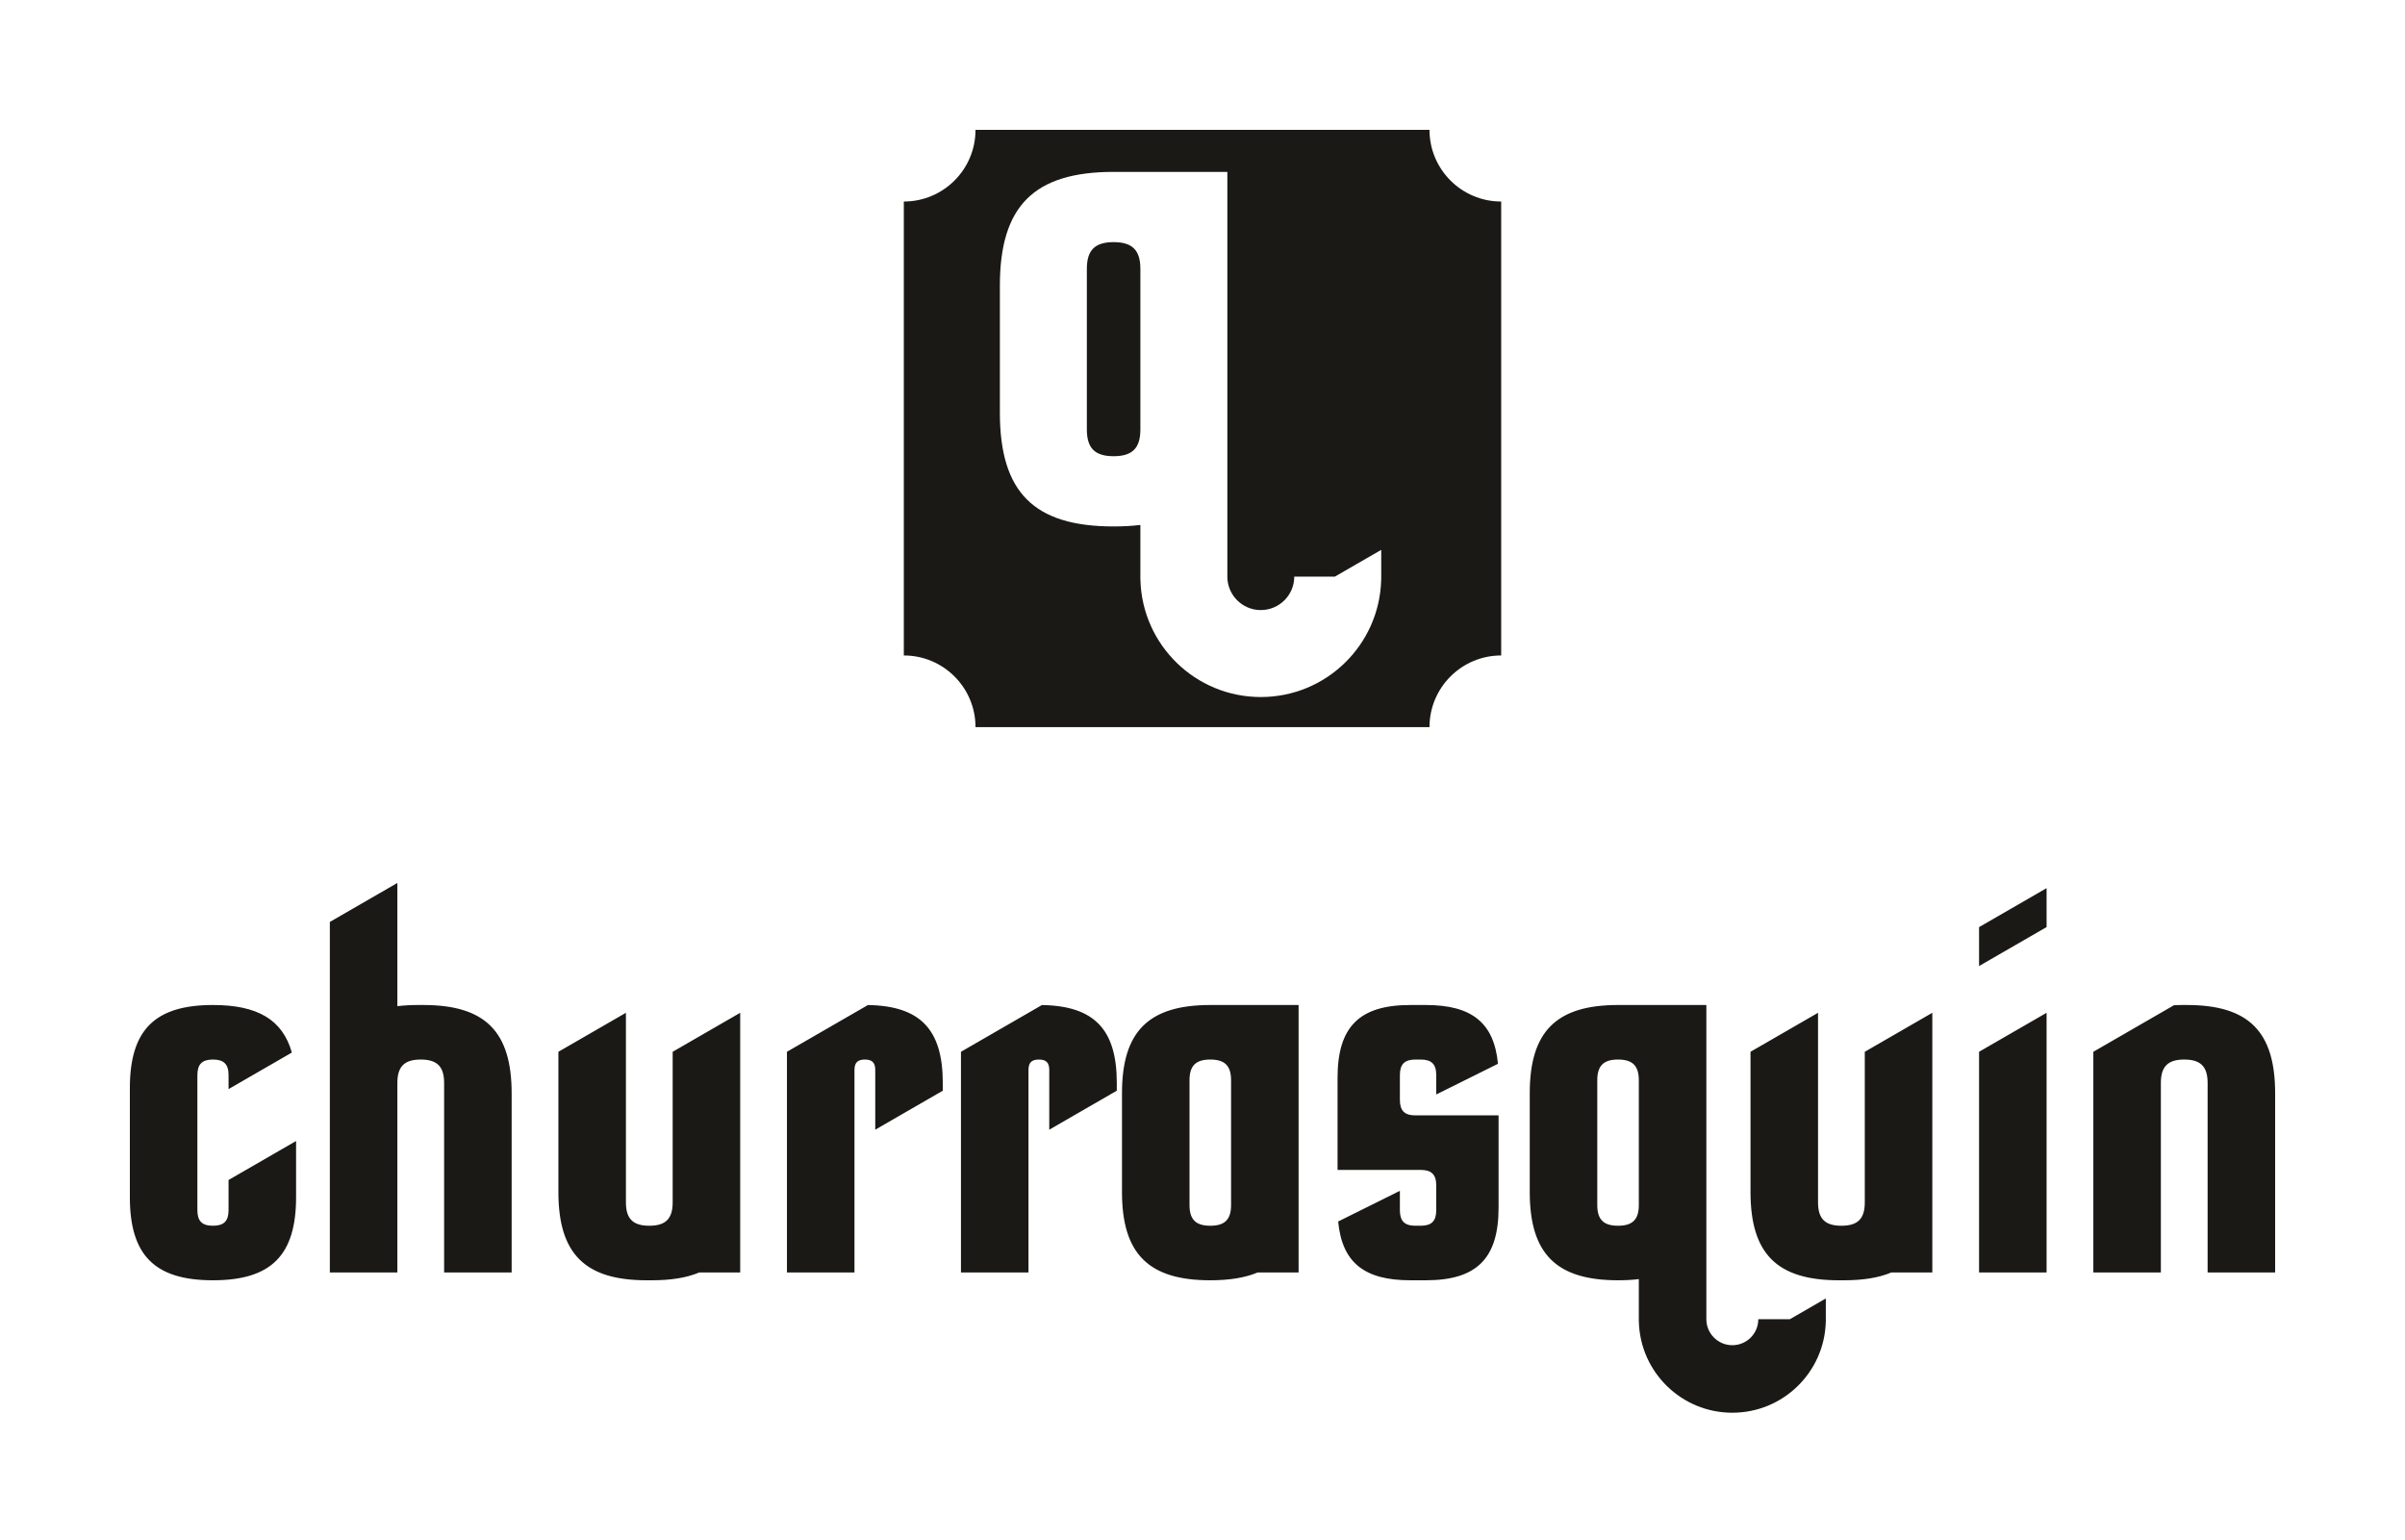
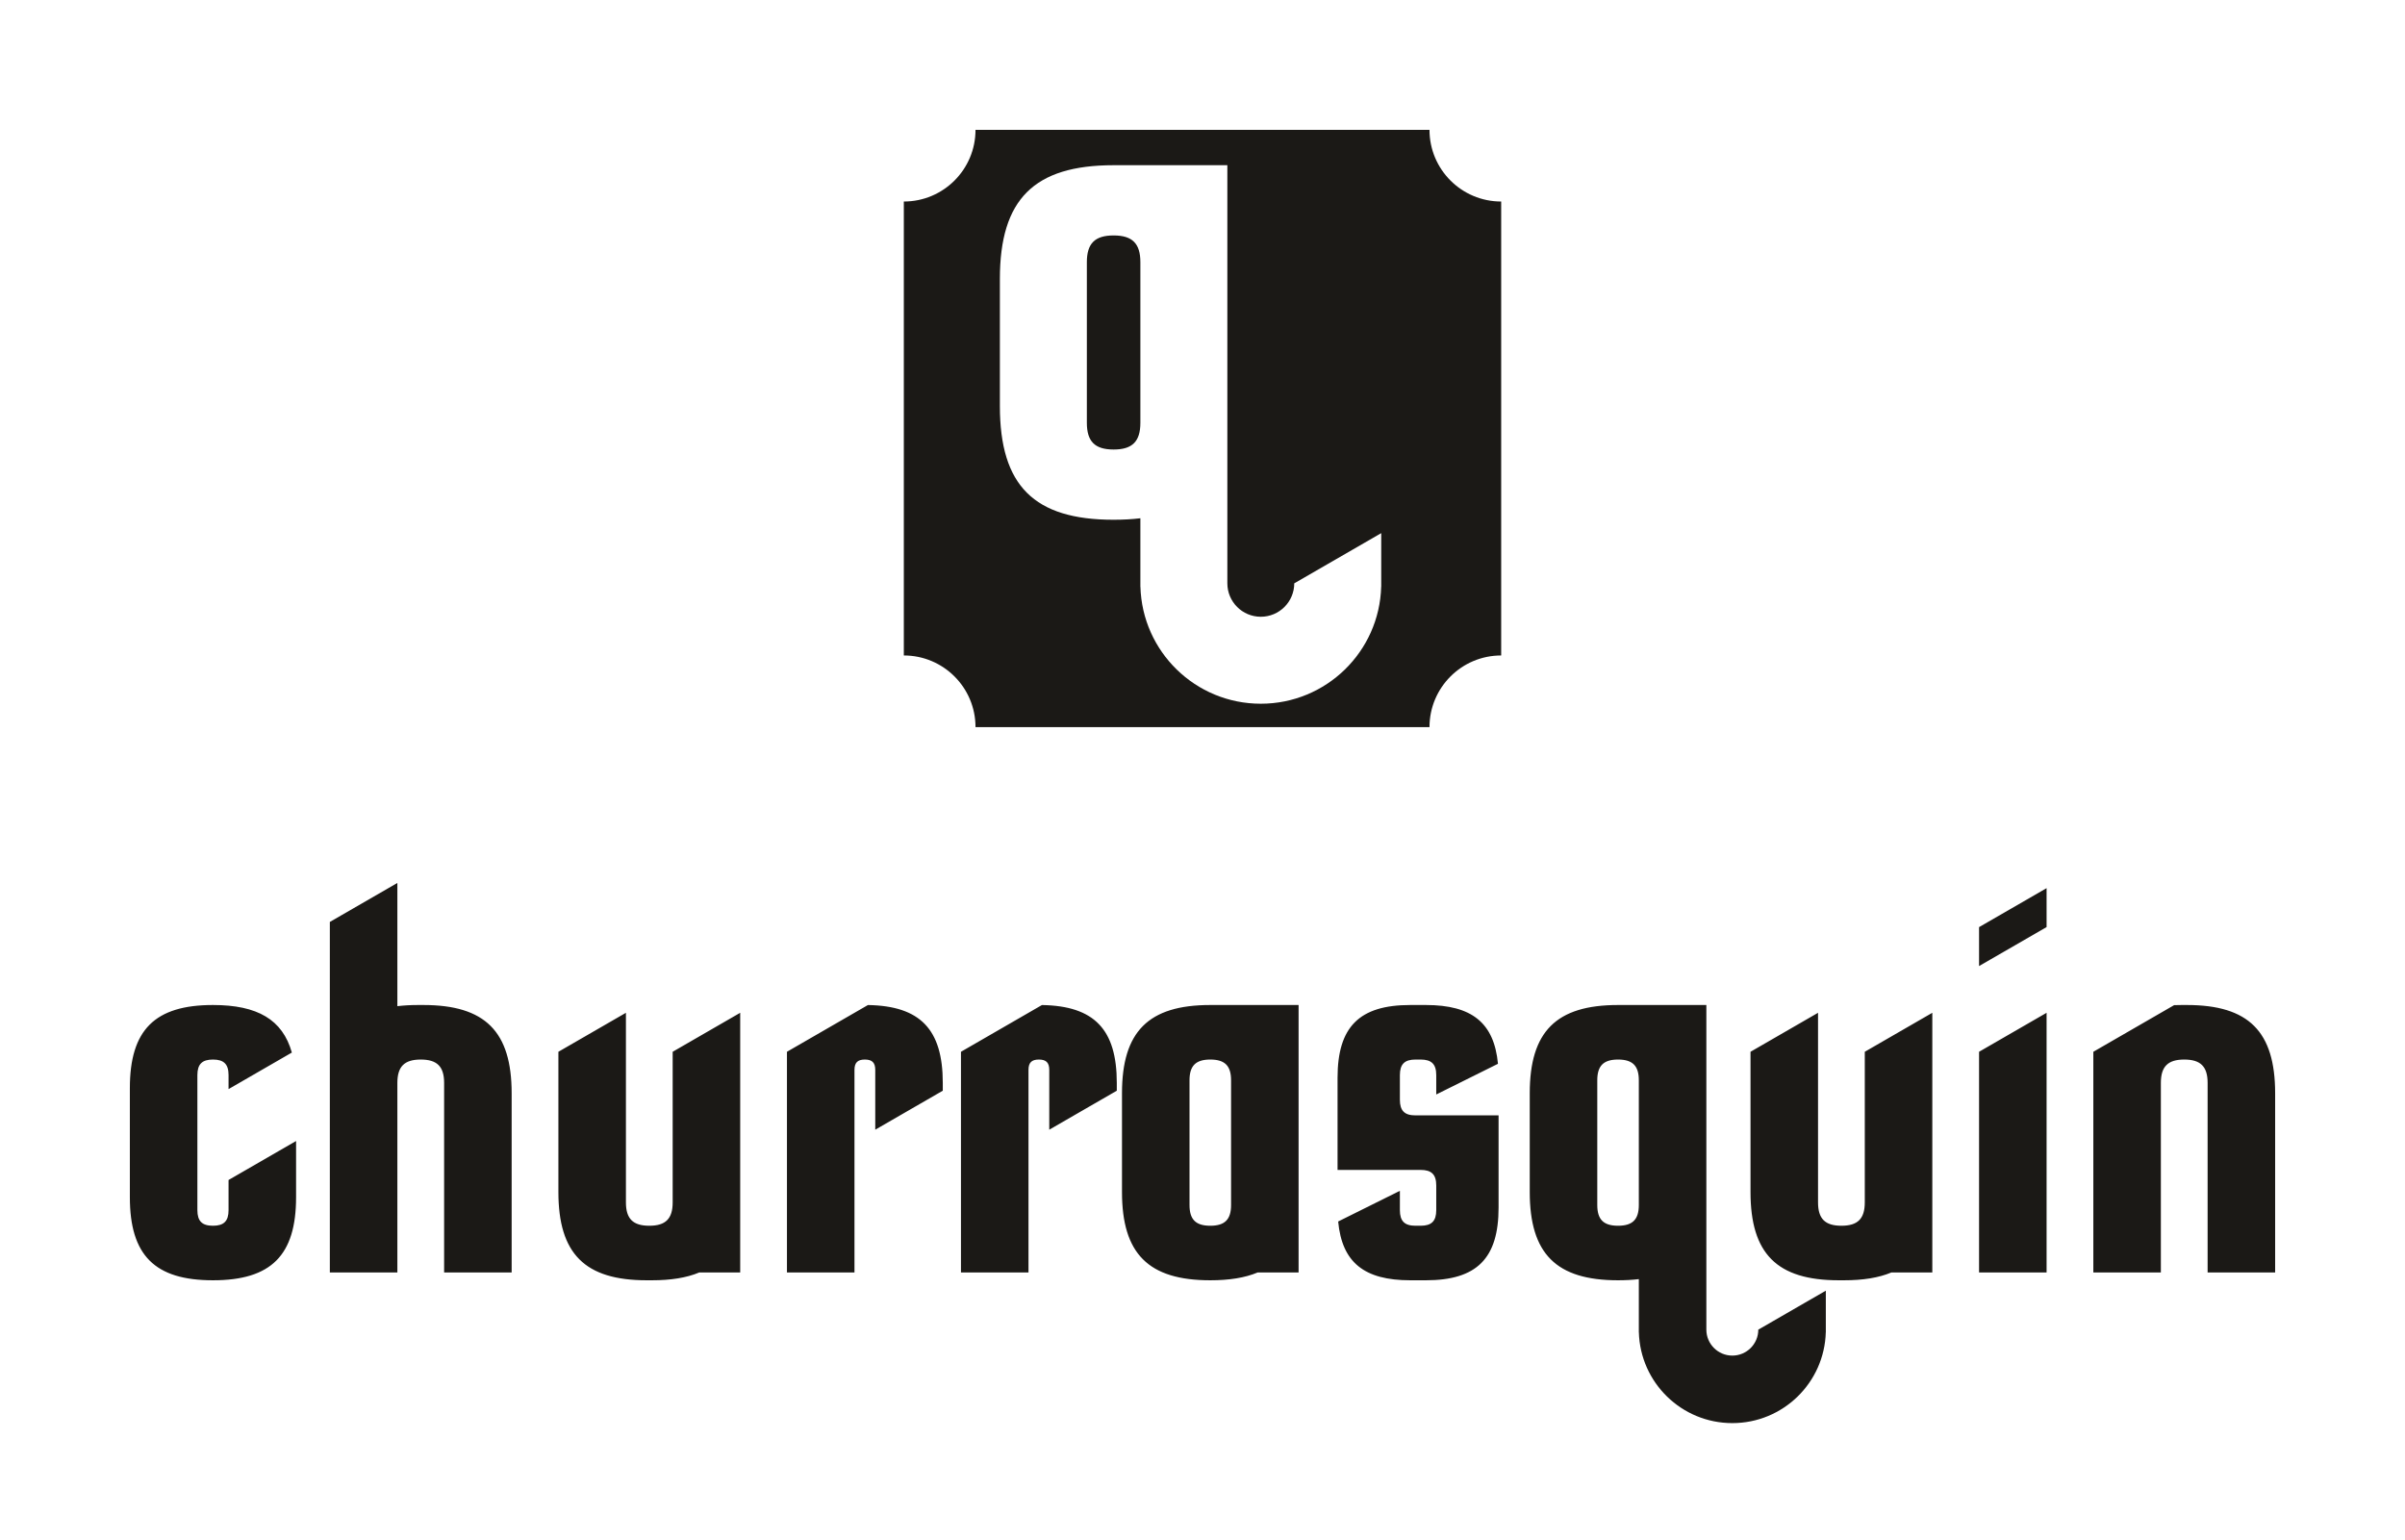
<svg xmlns="http://www.w3.org/2000/svg" viewBox="-50 -490 926 593">
  <rect x="-50" y="-490" width="926" height="593" fill="#FFFFFF" />
  <g transform="translate(298,-440) scale(1.15)">
    <path d="M0,24c13.255,0 24,-10.745 24,-24h152c0,13.255 10.745,24 24,24v152c-13.255,0 -24,10.745 -24,24h-152c0,-13.255 -10.745,-24 -24,-24z" fill="#1B1916" />
-     <path d="M70.24,132.8c-26.656,0 -38.08,-11.424 -38.08,-38.08v-42.56c0,-26.656 11.424,-38.08 38.08,-38.08h38.08v135.52c0,6.186 5.014,11.2 11.2,11.2c6.186,0 11.2,-5.014 11.2,-11.2h13.601l15.519,-8.96v10.08h-0.015c-0.593,21.75 -18.411,39.2 -40.305,39.2c-21.894,0 -39.712,-17.45 -40.305,-39.2h-0.015v-18.422c-2.771,0.337 -5.755,0.502 -8.96,0.502zM61.28,46.56v53.76c0,6.272 2.688,8.96 8.96,8.96c6.272,0 8.96,-2.688 8.96,-8.96v-53.76c0,-6.272 -2.688,-8.96 -8.96,-8.96c-6.272,0 -8.96,2.688 -8.96,8.96z" fill="#FFFFFF" />
+     <path d="M70.24,130.56c-26.656,0 -38.08,-11.424 -38.08,-38.08v-42.56c0,-26.656 11.424,-38.08 38.08,-38.08h38.08v140c0,6.186 5.014,11.2 11.2,11.2c6.186,0 11.2,-5.014 11.2,-11.2h0.022l29.098,-16.8v17.92h-0.015c-0.593,21.75 -18.411,39.2 -40.305,39.2c-21.894,0 -39.712,-17.45 -40.305,-39.2h-0.015v-22.902c-2.771,0.337 -5.755,0.502 -8.96,0.502zM61.28,44.32v53.76c0,6.272 2.688,8.96 8.96,8.96c6.272,0 8.96,-2.688 8.96,-8.96v-53.76c0,-6.272 -2.688,-8.96 -8.96,-8.96c-6.272,0 -8.96,2.688 -8.96,8.96z" fill="#FFFFFF" />
  </g>
-   <path transform="translate(0,0)" d="M32,-103c17.146,0 26.792,5.625 30.374,18.309l-24.374,14.072v-5.381c0,-4.2 -1.8,-6 -6,-6c-4.2,0 -6,1.8 -6,6v52c0,4.2 1.8,6 6,6c4.2,0 6,-1.8 6,-6l0,-11.619l26,-15.011v21.63c0,22.4 -9.6,32 -32,32c-22.4,0 -32,-9.6 -32,-32v-42c0,-22.4 9.6,-32 32,-32zM111,-103h2c23.8,0 34,10.2 34,34v69l-26,0v-73c0,-6.3 -2.7,-9 -9,-9c-6.3,0 -9,2.7 -9,9l0,73l-26,0v-134.989l26,-15.011l0,47.448c2.474,-0.301 5.139,-0.448 8,-0.448zM201,3h-2c-23.8,0 -34,-10.2 -34,-34v-53.989l26,-15.011v73c0,6.3 2.7,9 9,9c6.3,0 9,-2.7 9,-9l0,-57.989l26,-15.011v100l-15.785,0c-4.849,2.033 -10.887,3 -18.215,3zM313,-73v3l-26,15.011v-23.011c0,-2.8 -1.2,-4 -4,-4c-2.8,0 -4,1.2 -4,4v78l-26,0v-84.989l31.179,-18.001c20.158,0.335 28.821,9.388 28.821,29.99zM380,-73v3l-26,15.011v-23.011c0,-2.8 -1.2,-4 -4,-4c-2.8,0 -4,1.2 -4,4v78l-26,0v-84.989l31.179,-18.001c20.158,0.335 28.821,9.388 28.821,29.99zM416,3c-23.8,0 -34,-10.2 -34,-34v-38c0,-23.8 10.2,-34 34,-34h34v103l-15.785,0c-4.849,2.033 -10.887,3 -18.215,3zM408,-74v48c0,5.6 2.4,8 8,8c5.6,0 8,-2.4 8,-8v-48c0,-5.6 -2.4,-8 -8,-8c-5.6,0 -8,2.4 -8,8zM493,-103h6c17.709,0 26.275,6.857 27.763,22.637l-23.763,11.814v-7.451c0,-4.2 -1.8,-6 -6,-6h-2c-4.2,0 -6,1.8 -6,6v9.5c0,4.2 1.8,6 6,6l32,0v35.5c0,19.6 -8.4,28 -28,28h-6c-17.709,0 -26.275,-6.857 -27.763,-22.637l23.763,-11.814v7.451c0,4.2 1.8,6 6,6h2c4.2,0 6,-1.8 6,-6v-9.5c0,-4.2 -1.8,-6 -6,-6l-32,0v-35.5c0,-19.6 8.4,-28 28,-28zM573,3c-23.8,0 -34,-10.2 -34,-34v-38c0,-23.8 10.2,-34 34,-34h34v121c0,5.523 4.477,10 10,10c5.523,0 10,-4.477 10,-10h12.144l13.856,-8v9l-0.014,0c-0.53,19.42 -16.439,35 -35.986,35c-19.548,0 -35.457,-15.58 -35.986,-35h-0.014v-16.448c-2.474,0.301 -5.139,0.448 -8,0.448zM565,-74v48c0,5.6 2.4,8 8,8c5.6,0 8,-2.4 8,-8v-48c0,-5.6 -2.4,-8 -8,-8c-5.6,0 -8,2.4 -8,8zM660,3h-2c-23.8,0 -34,-10.2 -34,-34v-53.989l26,-15.011v73c0,6.3 2.7,9 9,9c6.3,0 9,-2.7 9,-9v-57.989l26,-15.011v100l-15.785,0c-4.849,2.033 -10.887,3 -18.215,3zM712,0v-84.989l26,-15.011v100zM712,-132.989l26,-15.011v14.989l-26,15.011zM790,-103h2c23.8,0 34,10.2 34,34v69l-26,0v-73c0,-6.3 -2.7,-9 -9,-9c-6.3,0 -9,2.7 -9,9v73l-26,0v-84.989l31.104,-17.958c0.942,-0.035 1.907,-0.053 2.896,-0.053z" fill="#1B1916" />
+   <path transform="translate(0,0)" d="M32,-103c17.146,0 26.792,5.625 30.374,18.309l-24.374,14.072v-5.381c0,-4.2 -1.8,-6 -6,-6c-4.2,0 -6,1.8 -6,6v52c0,4.2 1.8,6 6,6c4.2,0 6,-1.8 6,-6l0,-11.619l26,-15.011v21.63c0,22.4 -9.6,32 -32,32c-22.4,0 -32,-9.6 -32,-32v-42c0,-22.4 9.6,-32 32,-32zM111,-103h2c23.8,0 34,10.2 34,34v69l-26,0v-73c0,-6.3 -2.7,-9 -9,-9c-6.3,0 -9,2.7 -9,9l0,73l-26,0v-134.989l26,-15.011l0,47.448c2.474,-0.301 5.139,-0.448 8,-0.448zM201,3h-2c-23.8,0 -34,-10.2 -34,-34v-53.989l26,-15.011v73c0,6.3 2.7,9 9,9c6.3,0 9,-2.7 9,-9l0,-57.989l26,-15.011v100l-15.785,0c-4.849,2.033 -10.887,3 -18.215,3zM313,-73v3l-26,15.011v-23.011c0,-2.8 -1.2,-4 -4,-4c-2.8,0 -4,1.2 -4,4v78l-26,0v-84.989l31.179,-18.001c20.158,0.335 28.821,9.388 28.821,29.99zM380,-73v3l-26,15.011v-23.011c0,-2.8 -1.2,-4 -4,-4c-2.8,0 -4,1.2 -4,4v78l-26,0v-84.989l31.179,-18.001c20.158,0.335 28.821,9.388 28.821,29.99zM416,3c-23.8,0 -34,-10.2 -34,-34v-38c0,-23.8 10.2,-34 34,-34h34v103l-15.785,0c-4.849,2.033 -10.887,3 -18.215,3zM408,-74v48c0,5.6 2.4,8 8,8c5.6,0 8,-2.4 8,-8v-48c0,-5.6 -2.4,-8 -8,-8c-5.6,0 -8,2.4 -8,8zM493,-103h6c17.709,0 26.275,6.857 27.763,22.637l-23.763,11.814v-7.451c0,-4.2 -1.8,-6 -6,-6h-2c-4.2,0 -6,1.8 -6,6v9.5c0,4.2 1.8,6 6,6l32,0v35.5c0,19.6 -8.4,28 -28,28h-6c-17.709,0 -26.275,-6.857 -27.763,-22.637l23.763,-11.814v7.451c0,4.2 1.8,6 6,6h2c4.2,0 6,-1.8 6,-6v-9.5c0,-4.2 -1.8,-6 -6,-6l-32,0v-35.5c0,-19.6 8.4,-28 28,-28zM573,3c-23.8,0 -34,-10.2 -34,-34v-38c0,-23.8 10.2,-34 34,-34h34v125c0,5.523 4.477,10 10,10c5.523,0 10,-4.477 10,-10l0.019,0l25.981,-15v16l-0.014,0c-0.53,19.42 -16.439,35 -35.986,35c-19.548,0 -35.457,-15.58 -35.986,-35h-0.014v-20.448c-2.474,0.301 -5.139,0.448 -8,0.448zM565,-74v48c0,5.6 2.4,8 8,8c5.6,0 8,-2.4 8,-8v-48c0,-5.6 -2.4,-8 -8,-8c-5.6,0 -8,2.4 -8,8zM660,3h-2c-23.8,0 -34,-10.2 -34,-34v-53.989l26,-15.011v73c0,6.3 2.7,9 9,9c6.3,0 9,-2.7 9,-9v-57.989l26,-15.011v100l-15.785,0c-4.849,2.033 -10.887,3 -18.215,3zM712,0v-84.989l26,-15.011v100zM712,-132.989l26,-15.011v14.989l-26,15.011zM790,-103h2c23.8,0 34,10.2 34,34v69l-26,0v-73c0,-6.3 -2.7,-9 -9,-9c-6.3,0 -9,2.7 -9,9v73l-26,0v-84.989l31.104,-17.958c0.942,-0.035 1.907,-0.053 2.896,-0.053z" fill="#1B1916" />
</svg>
